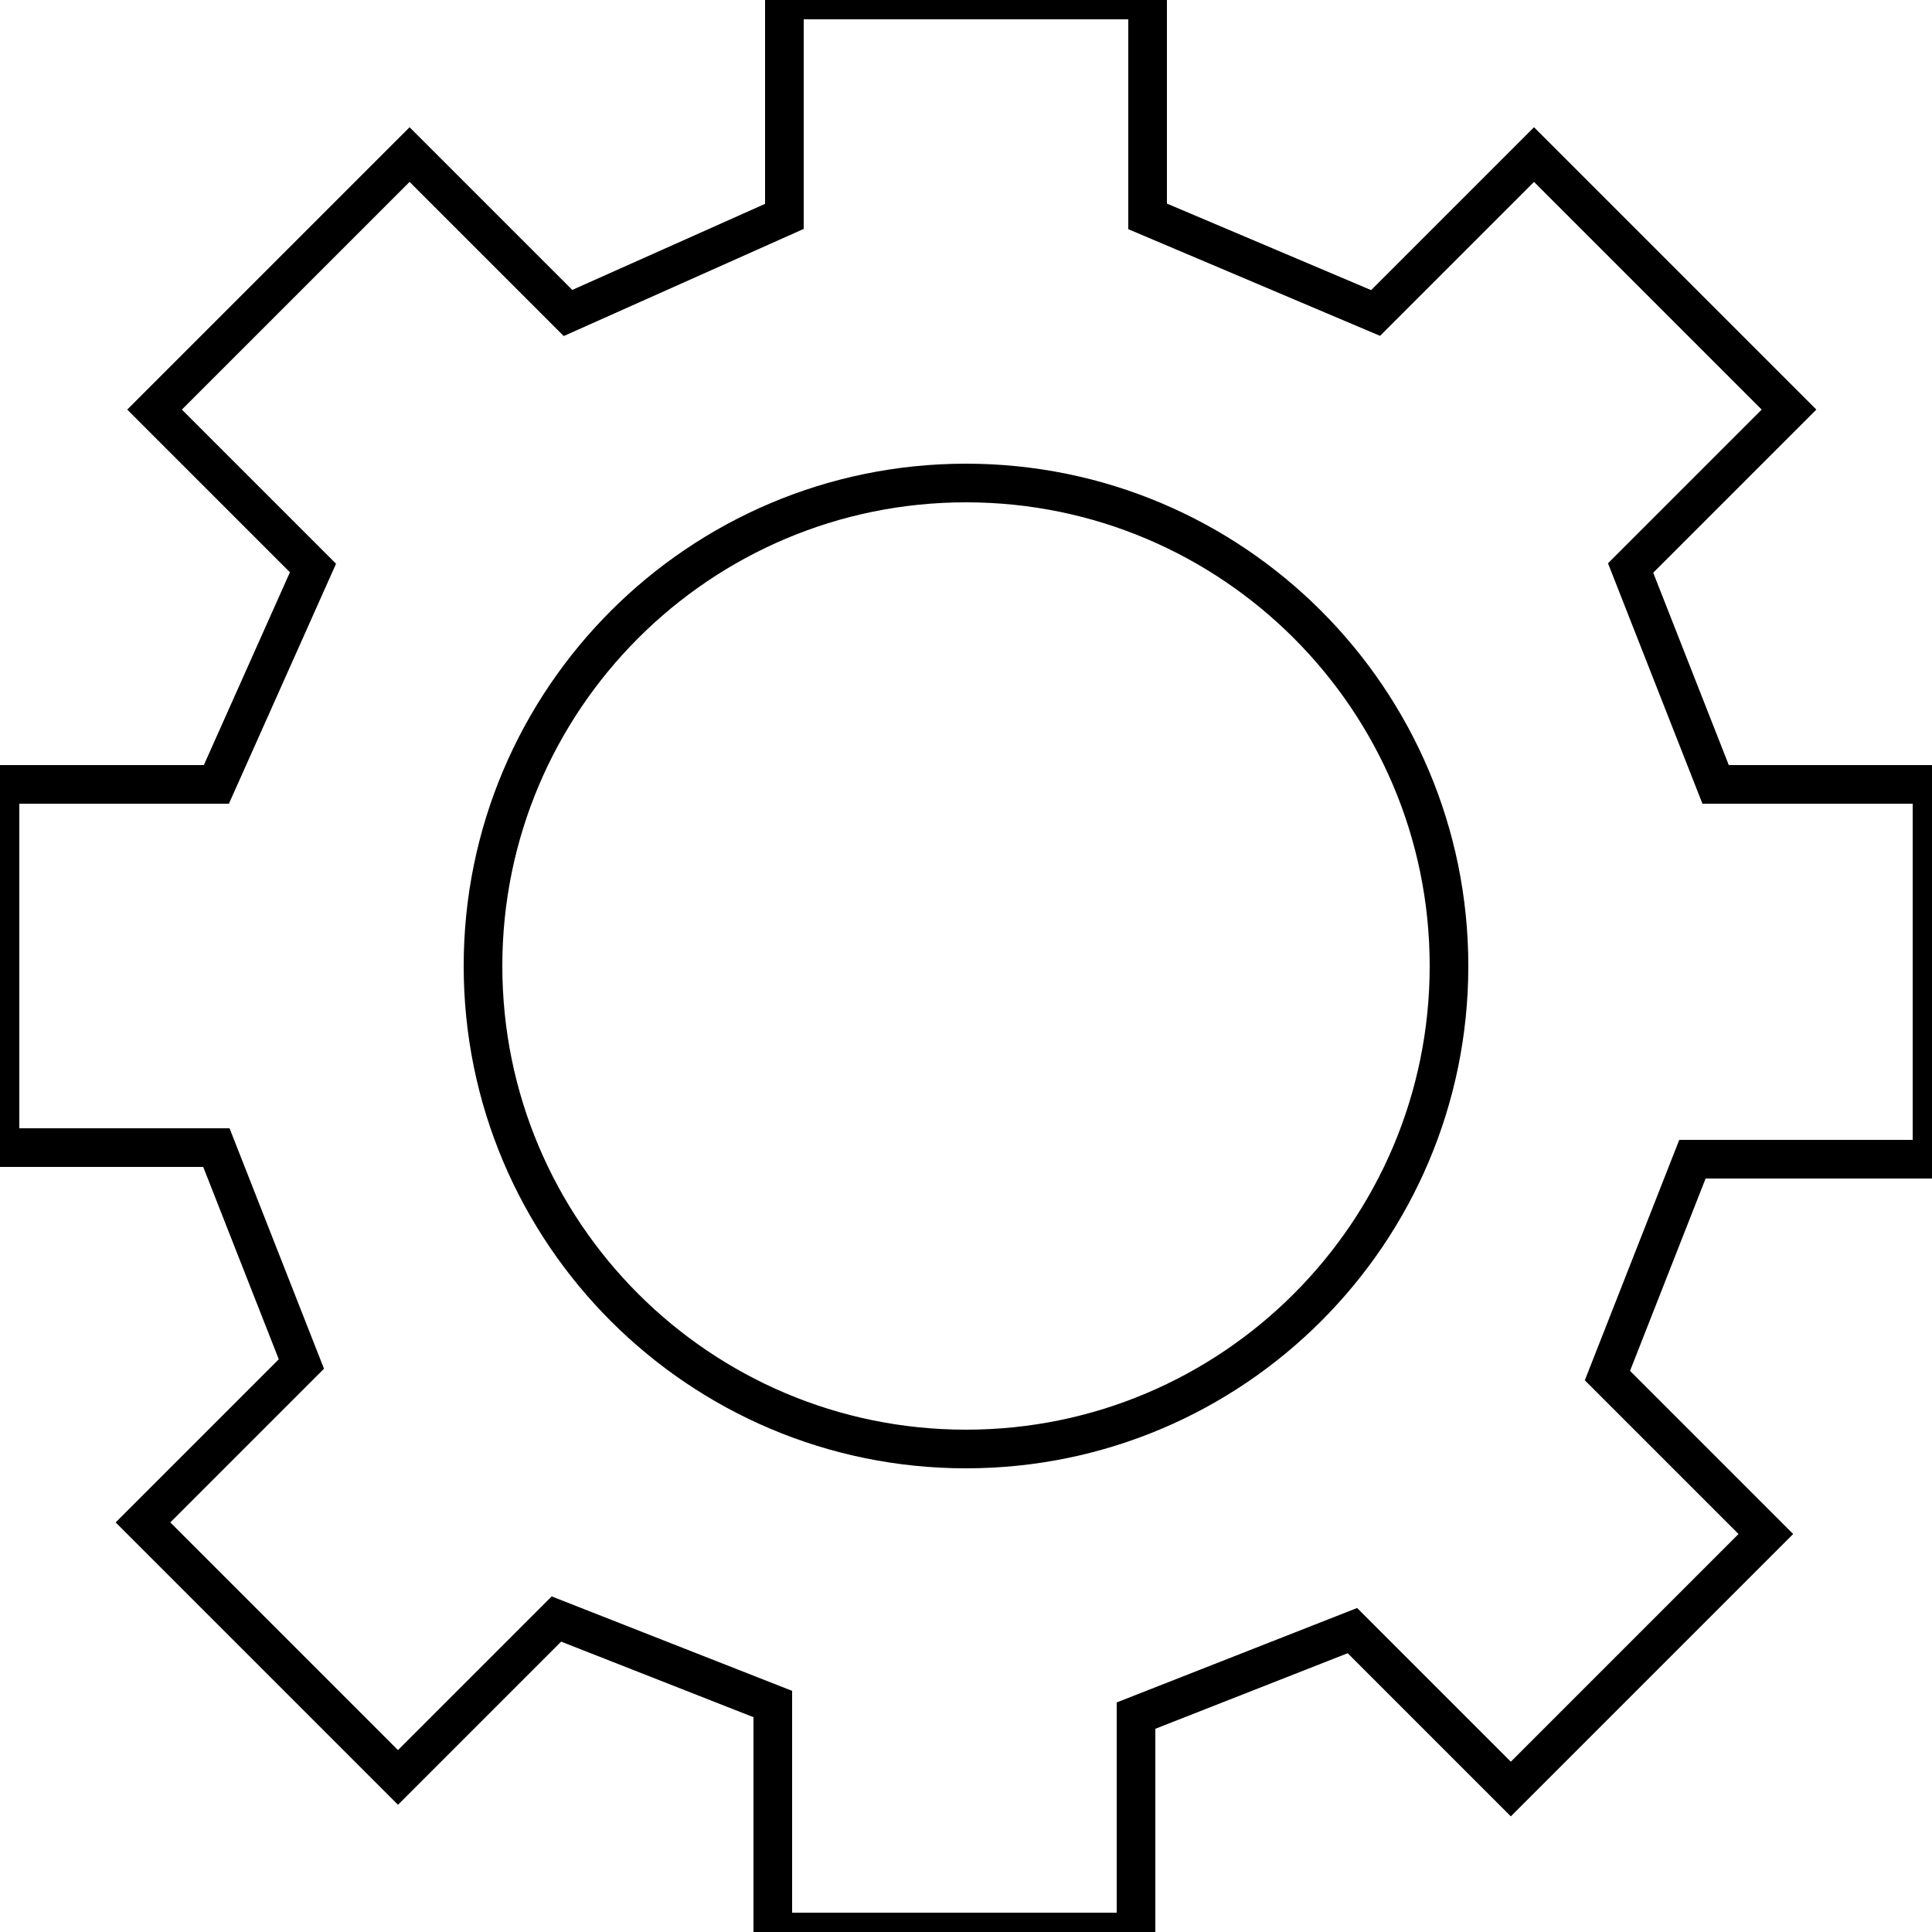
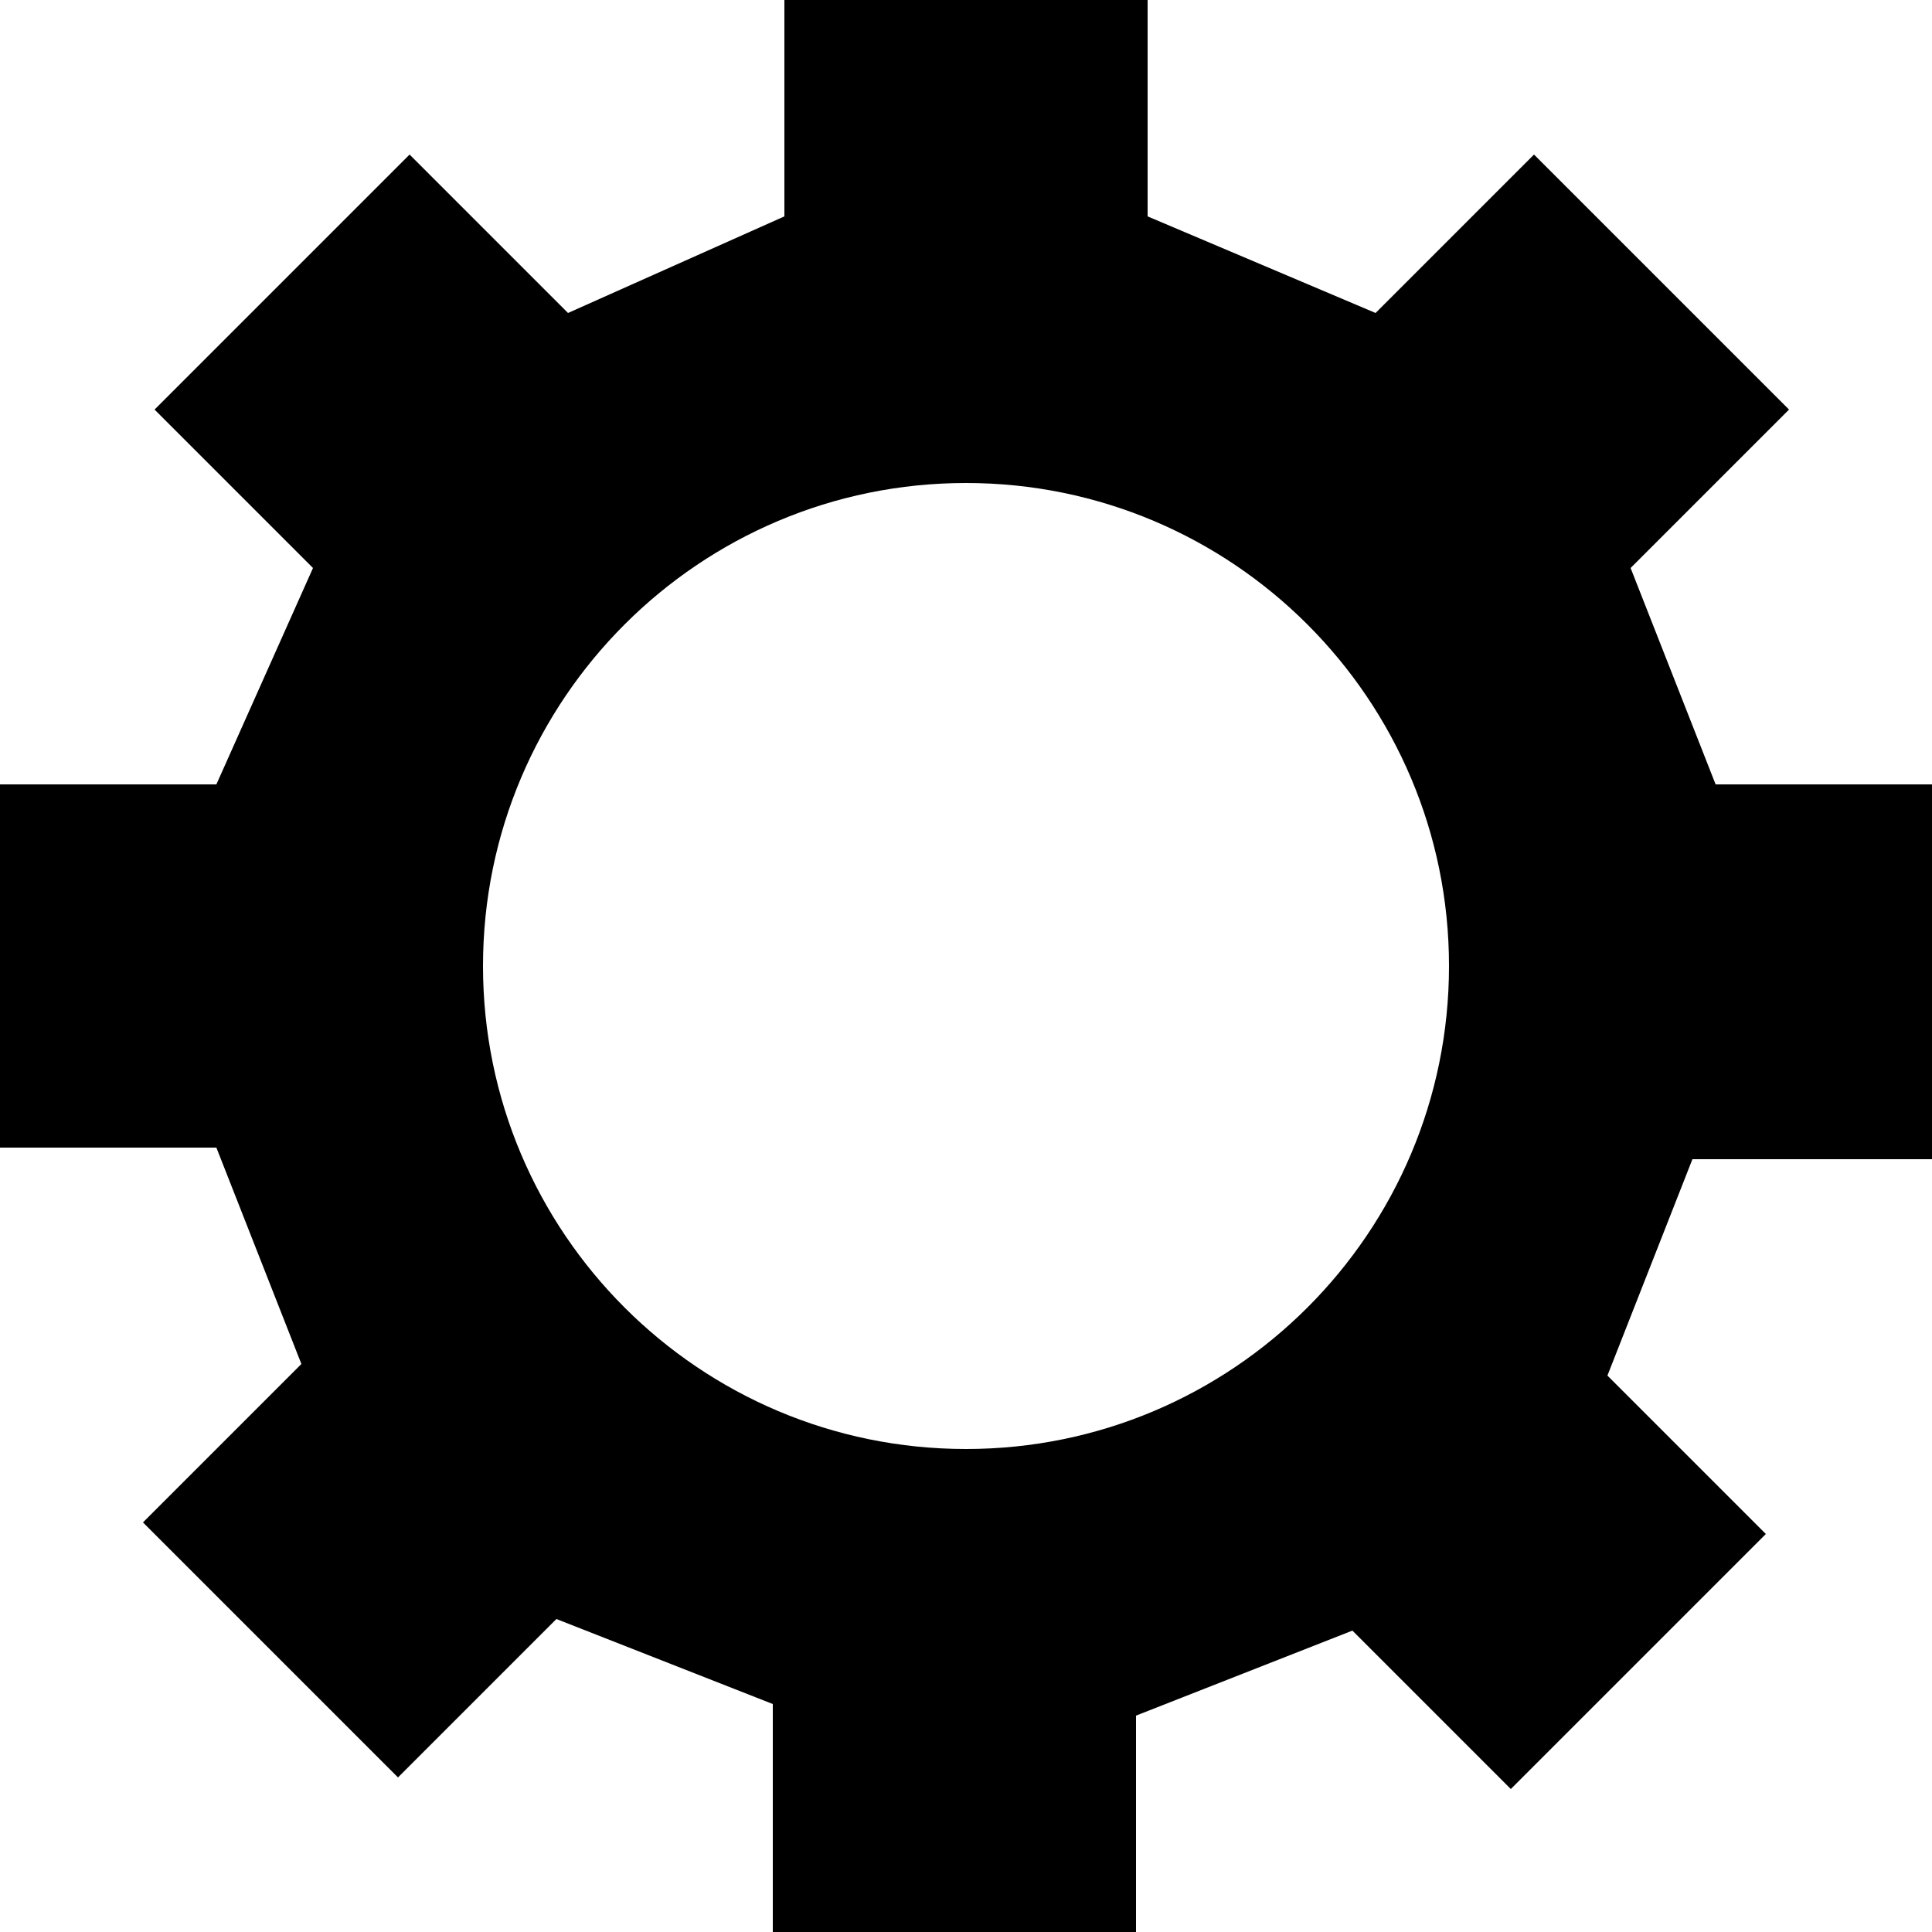
- <svg xmlns="http://www.w3.org/2000/svg" viewBox="0 0 50 50" stroke="currentColor" fill="none">
+ <svg xmlns="http://www.w3.org/2000/svg" viewBox="0 0 50 50" fill="currentColor" stoke="none">
  <path d="M50,29.7v-9.4h-5.6l-2.2-5.6l4.1-4.1l-6.6-6.6l-4.1,4.1l-5.9-2.5V0h-9.4v5.6l-5.6,2.5l-4.1-4.1l-6.6,6.6  l4.1,4.1l-2.5,5.6H0v9.4h5.6l2.2,5.6l-4.1,4.1l6.6,6.6l4.1-4.1l5.6,2.2V50h9.4v-5.6l5.6-2.2l4.1,4.1l6.6-6.6l-4.1-4.1l2.2-5.6H50  V29.7z M25,37.5c-6.9,0-12.5-5.6-12.5-12.5S18.1,12.5,25,12.5S37.5,18.1,37.5,25S31.9,37.5,25,37.5z" />
</svg>
